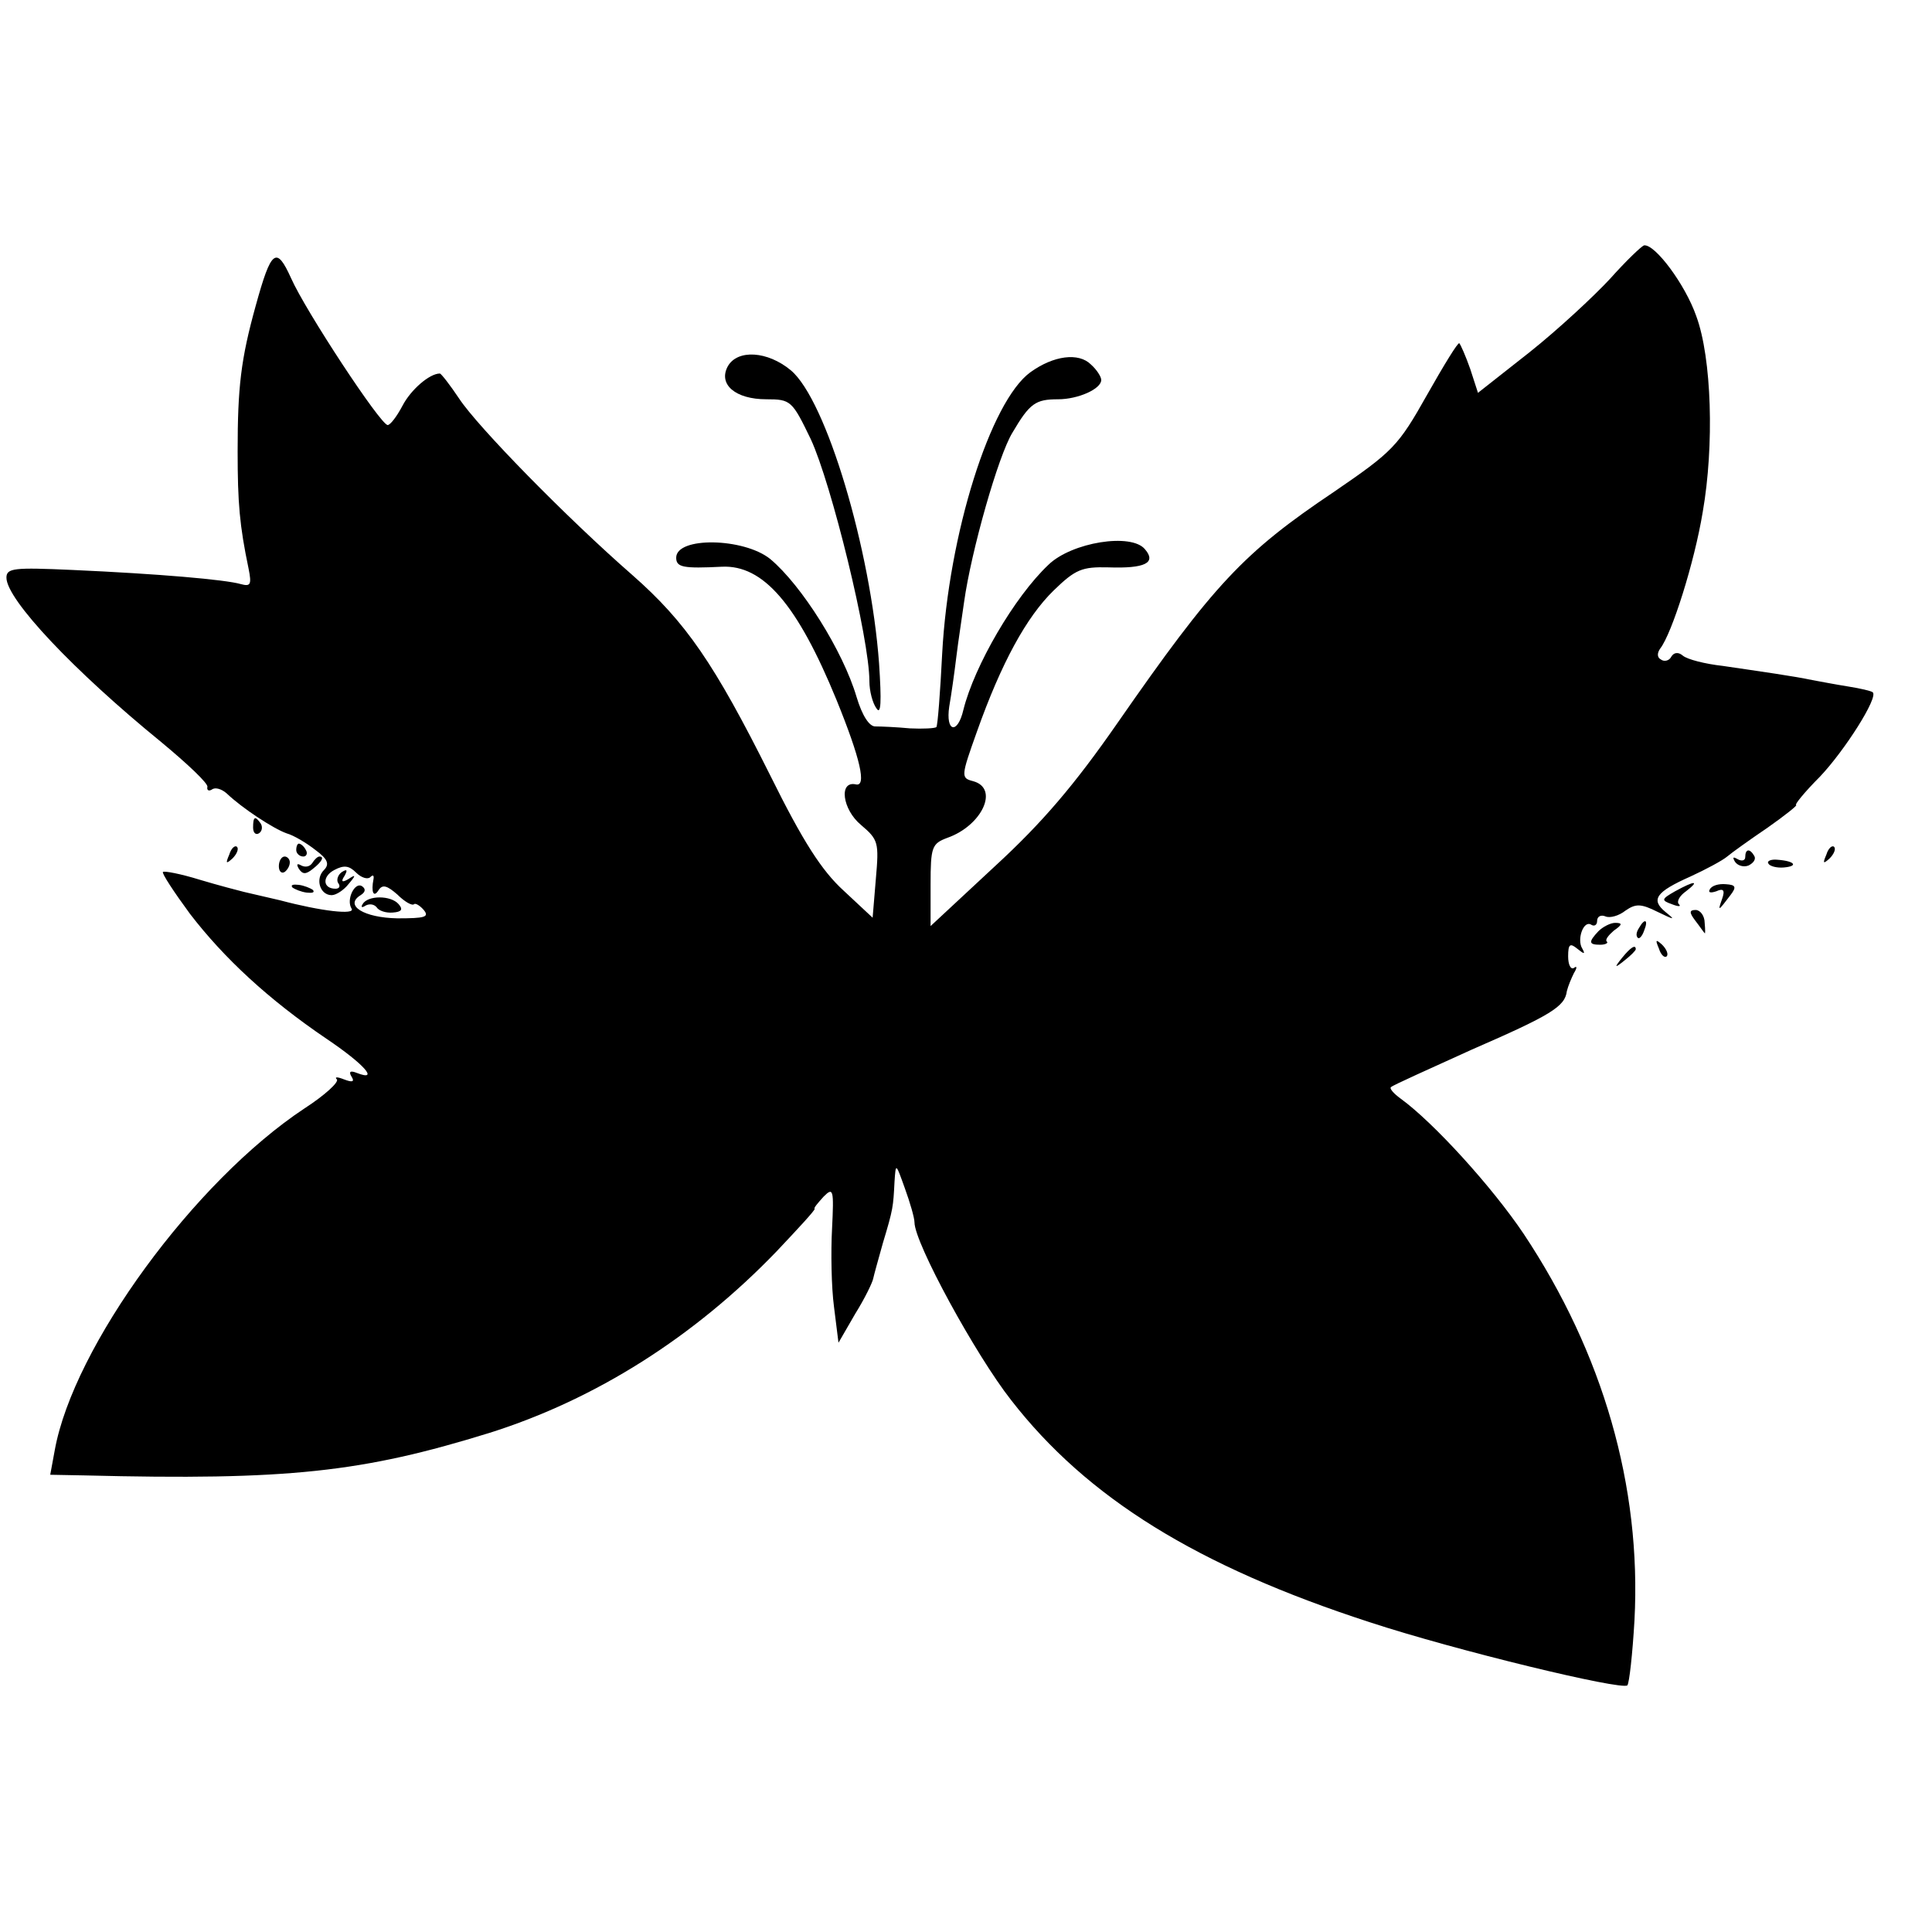
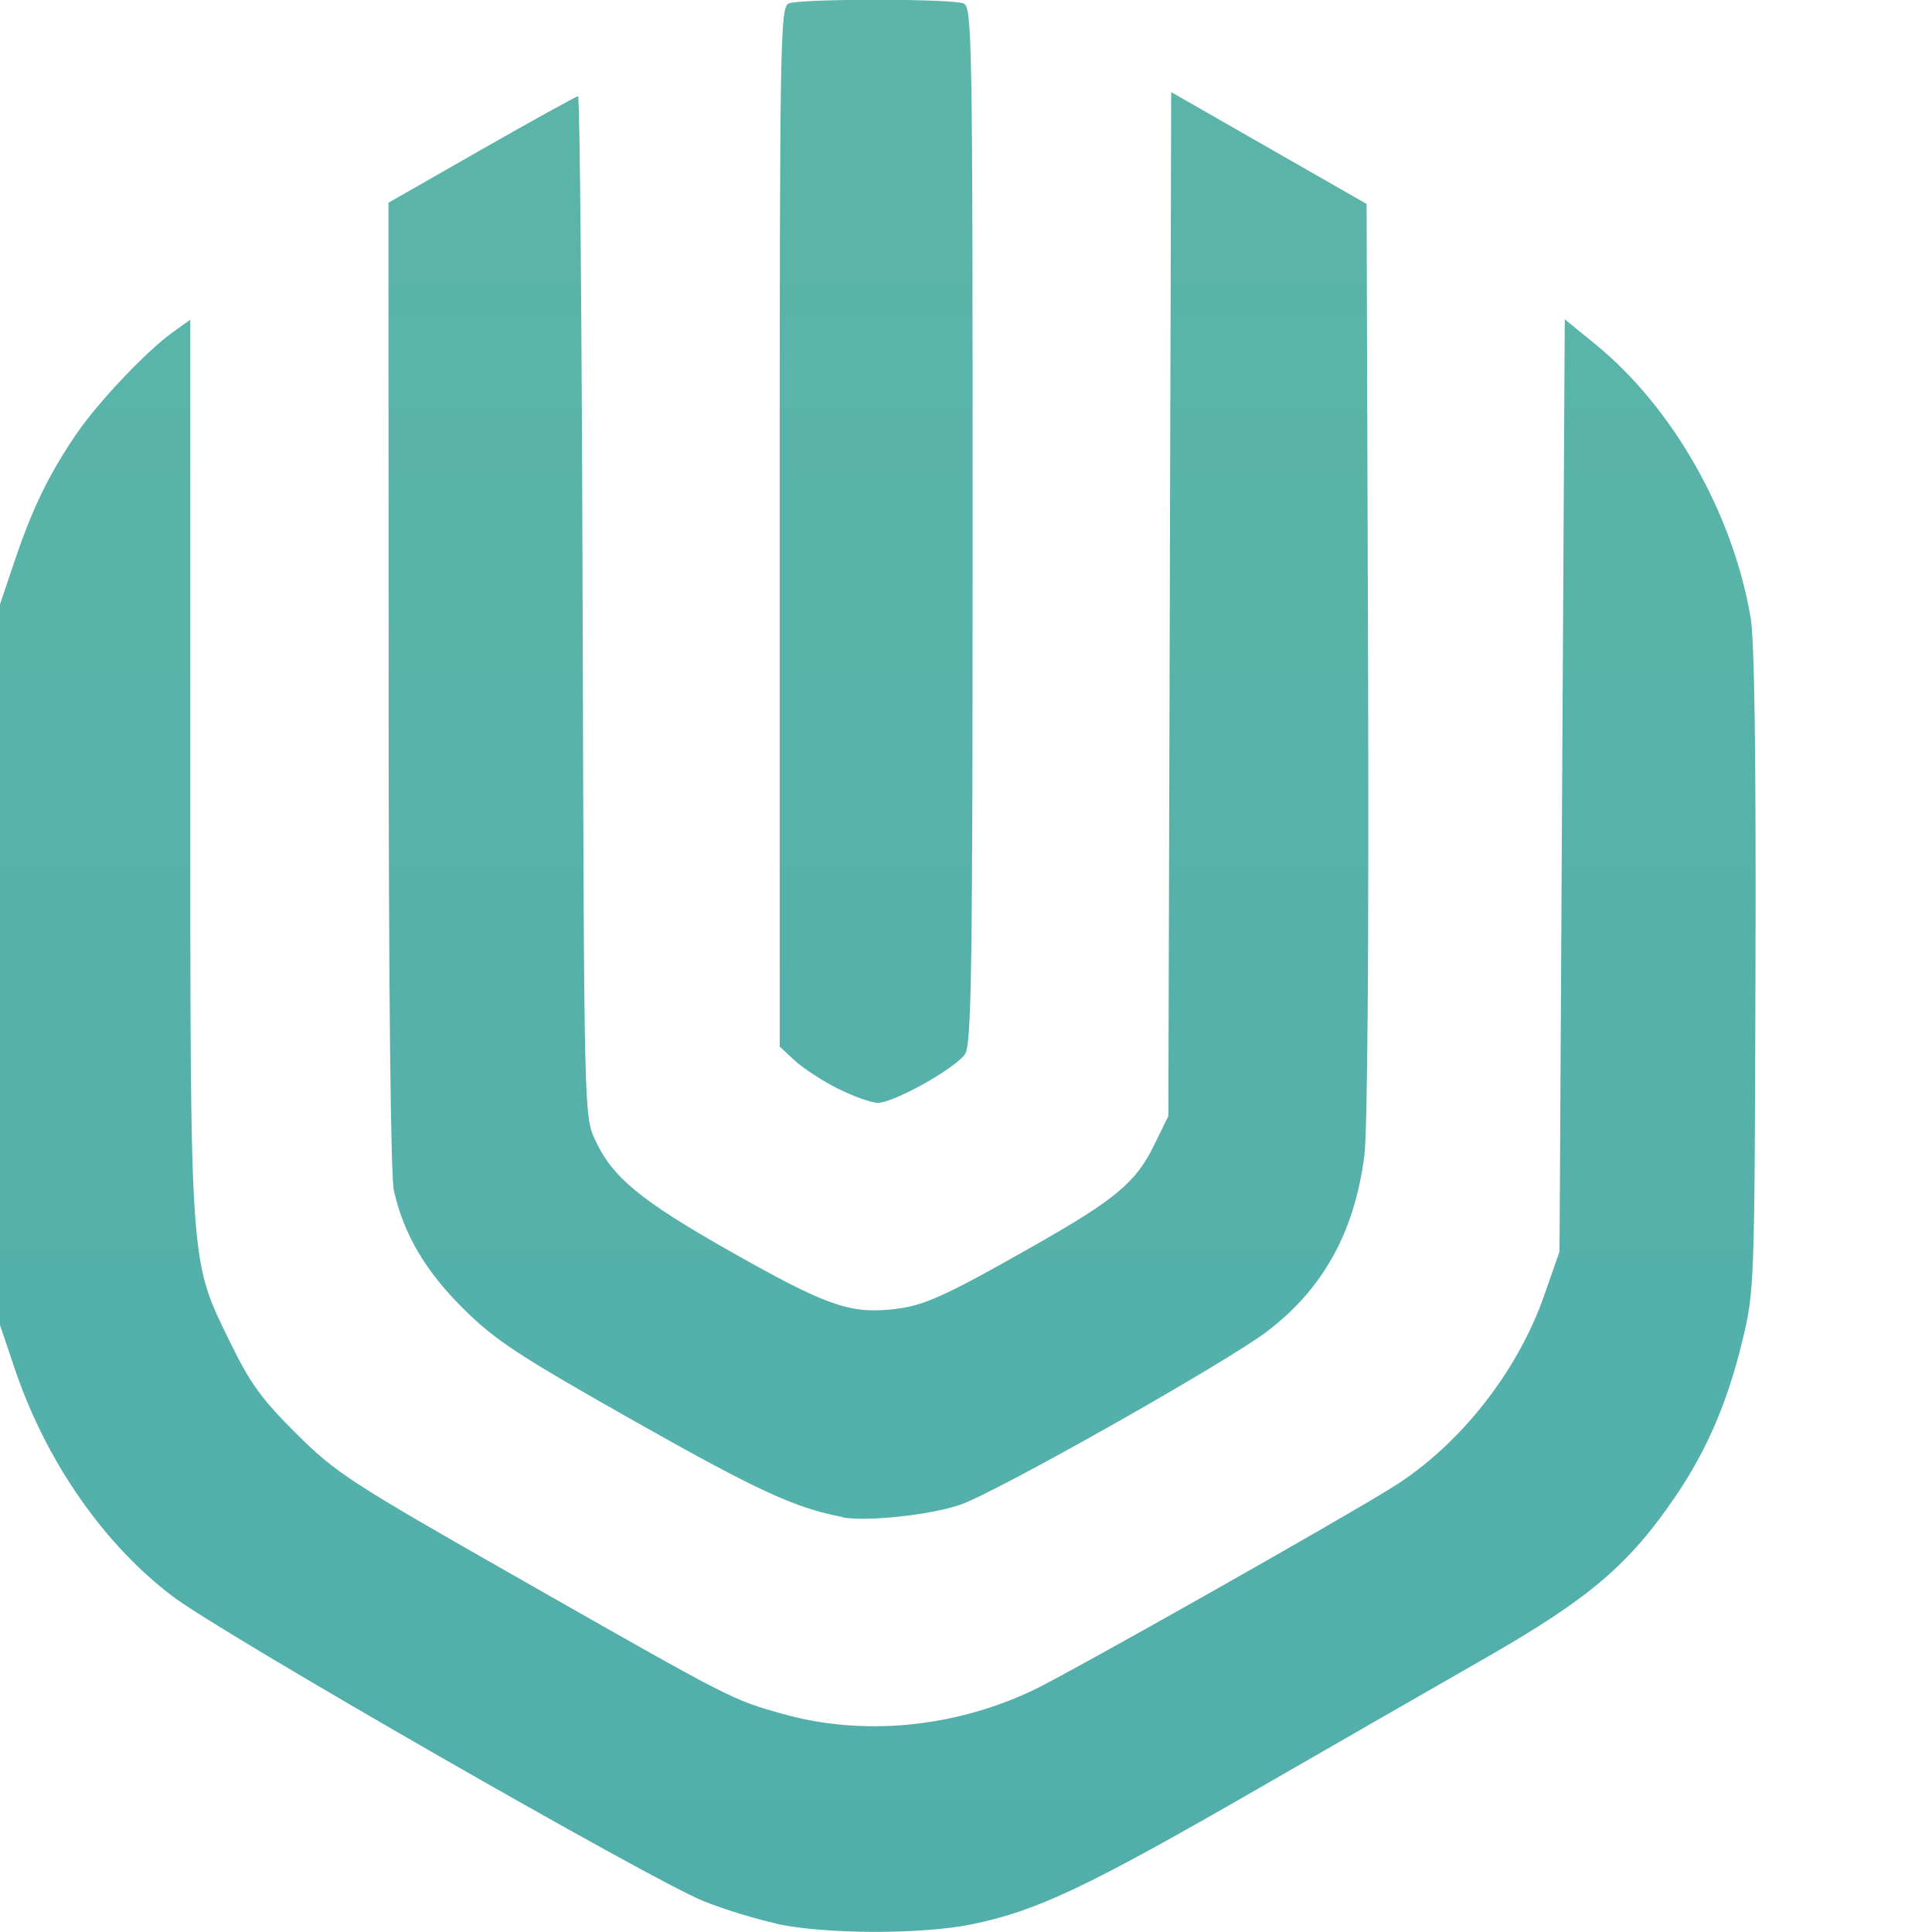
- <svg xmlns="http://www.w3.org/2000/svg" version="1" width="400" height="400" viewBox="0 0 300 300">
-   <path d="M250 43.3c-2.5 2.7-8.1 7.9-12.5 11.4l-8 6.3-1.2-3.7c-.7-2-1.5-3.8-1.7-4-.2-.2-2.4 3.4-5 8-4.5 8-5.3 8.8-14.5 15.1-14 9.4-18.6 14.3-33.6 35.9-6.6 9.5-11.6 15.4-19 22.2l-10 9.3v-6.4c0-5.9.2-6.4 2.6-7.3 5.4-1.9 8.1-7.7 4-8.8-1.9-.5-1.9-.7.6-7.7 3.8-10.7 7.7-17.8 11.9-21.9 3.4-3.3 4.4-3.7 8.5-3.6 5.7.2 7.5-.7 5.7-2.8-2.1-2.6-11.4-1.1-15 2.4-5.3 5-11.5 15.7-13.2 22.5-.9 3.9-2.8 3.5-2.2-.5.3-1.7.8-5.2 1.1-7.7.3-2.5.9-6.3 1.2-8.5 1.1-7.9 5.3-22.7 7.5-26.3 2.7-4.6 3.6-5.2 7.1-5.2 3.1 0 6.7-1.6 6.7-3 0-.5-.7-1.6-1.6-2.4-1.9-1.9-5.8-1.4-9.4 1.2-6.2 4.5-12.7 25.1-13.7 43.7-.3 6-.7 11.2-.9 11.4-.2.2-2.1.3-4.1.2-2.1-.2-4.5-.3-5.4-.3-.9 0-2-1.6-2.9-4.6-2.1-7.1-8.5-17.3-13.4-21.4-4.1-3.3-14.6-3.5-14.6-.2 0 1.5 1.1 1.7 7.1 1.4 6.4-.3 11.7 5.8 17.8 20.7 3.7 9.1 4.7 13.5 3 13.1-2.7-.6-2.1 3.9.8 6.3 2.7 2.3 2.8 2.7 2.3 8.4l-.5 6-4.5-4.2c-3.4-3.1-6.3-7.6-11.4-17.9-8.7-17.4-13.1-23.8-21.4-31.1-10.2-8.9-24-23-26.9-27.4-1.4-2.1-2.8-3.9-3-3.9-1.6 0-4.5 2.5-5.8 5-.9 1.7-1.9 3-2.3 3-1.1 0-12.8-17.8-15-22.8-2.3-5.1-3.1-4.4-5.5 4.3-2.3 8.3-2.8 12.6-2.8 22.6 0 8 .3 11.5 1.7 18.2.5 2.5.3 2.8-1.2 2.4-2.4-.7-12.8-1.6-26.2-2.2-9-.4-10.2-.3-10.2 1.2 0 3.4 10.5 14.5 24 25.5 4.1 3.4 7.4 6.5 7.2 7-.1.5.2.7.7.4.5-.4 1.5-.1 2.3.6 2.4 2.3 7.3 5.5 9.3 6.2 1.1.3 3.1 1.5 4.5 2.6 1.9 1.4 2.2 2.2 1.3 3.1-1.4 1.4-.6 3.9 1.2 3.9.7 0 1.9-.8 2.6-1.7 1.2-1.4 1.2-1.6 0-.8-1 .6-1.2.4-.6-.5.5-.9.4-1.1-.4-.6-.6.4-.9 1.2-.6 1.7.4.5.2.9-.4.9-2 0-2.1-1.9-.2-2.9 1.5-.8 2.3-.7 3.4.4.8.8 1.8 1.1 2.2.7.4-.4.6-.3.5.3-.4 2 0 3 .8 1.7.6-.9 1.3-.7 2.9.7 1.1 1.1 2.3 1.8 2.6 1.5.2-.2.9.2 1.5.9.9 1.1.2 1.3-4.1 1.3-5.2-.1-8.3-2-5.7-3.6.8-.5.8-1 .2-1.4-1.1-.7-2.5 2.1-1.6 3.5.6 1-4.7.4-11.1-1.3-2.2-.5-4.7-1.1-5.6-1.3-.8-.2-3.9-1-6.9-1.9-2.9-.9-5.5-1.4-5.7-1.2-.2.2 1.7 3.1 4.2 6.5 5.3 6.9 12.2 13.3 21.2 19.4 5.8 3.9 8.3 6.7 4.7 5.3-1-.4-1.3-.2-.8.6s.1.9-1.2.4c-1-.4-1.5-.4-1.1 0 .4.4-1.9 2.5-5 4.5-17.1 11.3-35.9 37-38.8 53.1l-.7 3.8 5.3.1c31.7.8 43.2-.5 62.9-6.6 16.5-5.2 31.8-14.9 44.6-28.2 3.3-3.5 6-6.4 5.9-6.6-.2-.1.5-.9 1.4-1.9 1.5-1.5 1.6-1.1 1.3 5-.2 3.6-.1 9.1.3 12.1l.7 5.6 2.6-4.5c1.5-2.4 2.7-4.9 2.8-5.5.1-.5.8-3 1.5-5.5 1.6-5.3 1.6-5.6 1.8-9.5.2-3 .2-2.9 1.6 1 .8 2.2 1.5 4.6 1.5 5.3 0 3.2 9.5 20.6 15 27.6 11.8 15.2 28.9 25.8 55.7 34.5 13.4 4.4 39.1 10.6 40 9.8.3-.4.8-4.9 1.1-10.1 1.1-20.8-4.9-41.5-17.2-60-4.9-7.3-14-17.3-19.1-21-1.1-.8-1.8-1.6-1.5-1.8.3-.3 5.9-2.8 12.5-5.8 12.4-5.4 14.5-6.7 14.8-9.1.2-.8.7-2 1.1-2.8.5-.8.5-1.2 0-.8-.5.3-.9-.5-.9-1.8 0-1.9.3-2.1 1.4-1.2 1.1.9 1.3.9.8 0-.9-1.4.2-4.5 1.4-3.7.5.3.9 0 .9-.6 0-.7.6-1 1.3-.7.7.3 2.1-.1 3.1-.9 1.6-1.1 2.4-1.1 5 .2 2.7 1.3 2.8 1.3 1.2 0-2.3-1.9-1.5-3.1 3.9-5.5 2.4-1.1 5-2.5 5.7-3.1.7-.6 3.5-2.6 6.3-4.5 2.7-1.9 4.7-3.5 4.4-3.5-.3 0 1.3-2 3.7-4.4 3.8-4 9.1-12.3 8.2-13.1-.2-.2-1.9-.6-3.8-.9-1.9-.3-4.5-.8-5.6-1-2.8-.6-7.8-1.3-13.9-2.2-2.7-.3-5.5-1-6.2-1.6-.7-.6-1.4-.5-1.8.2-.3.6-1.1.8-1.6.4-.6-.3-.6-1-.1-1.7 1.8-2.3 5.3-13.3 6.6-21.2 1.8-10.3 1.4-23.9-1-30.4-1.7-4.9-6.4-11.2-8.1-11-.4.1-2.8 2.4-5.3 5.2z" />
-   <path d="M113 56.9c-1.5 2.8 1.2 5.1 6 5.1 3.8 0 4 .2 6.9 6.2 3.2 6.9 9.1 30.9 9.1 37.6 0 1.5.5 3.4 1.1 4.2.7 1.1.8-1 .4-7-1.3-17.7-8.2-40.9-13.7-45.5-3.6-3-8.3-3.3-9.8-.6zM39.3 128.5c0 .8.4 1.2.9.9.5-.3.6-1 .3-1.5-.9-1.3-1.2-1.1-1.2.6zM35.6 132.7c-.6 1.4-.5 1.5.5.6.7-.7 1-1.5.7-1.8-.3-.3-.9.2-1.2 1.2zM46 132c0 .5.5 1 1.1 1 .5 0 .7-.5.4-1-.3-.6-.8-1-1.1-1-.2 0-.4.4-.4 1zM283.6 132.7c-.6 1.4-.5 1.5.5.6.7-.7 1-1.5.7-1.8-.3-.3-.9.2-1.2 1.2zM271 133.1c0 .5-.5.7-1.2.3-.7-.4-.8-.3-.4.4.4.6 1.3.9 2.1.6.8-.4 1.2-1 .9-1.5-.7-1.2-1.4-1.1-1.4.2zM43.3 134.5c0 .8.4 1.2.9.9.4-.3.8-.9.8-1.5 0-.5-.4-.9-.8-.9-.5 0-.9.7-.9 1.5zM48.5 134c-.4.6-1.1.7-1.7.4-.7-.4-.8-.2-.4.5.6.9 1.1.9 2.2 0 1.4-1.1 1.8-1.9 1-1.9-.3 0-.8.5-1.1 1zM274.6 134.1c.2.4 1.3.7 2.4.6 2.3-.2 1.7-1-1-1.2-1-.1-1.7.2-1.4.6zM45.4 137.8c.4.3 1.4.7 2.2.8.9.1 1.3 0 1-.4-.4-.3-1.4-.7-2.2-.8-.9-.1-1.3 0-1 .4zM260.1 138.4c-2.1 1.2-2.2 1.4-.5 2 1 .4 1.5.4 1.1 0-.4-.4.1-1.3 1.1-2 2.2-1.7 1.4-1.7-1.7 0zM265.5 138.1c-.3.5.1.6 1 .3 1.1-.5 1.4-.2.9 1.2-.7 2-.6 1.9 1.3-.6 1-1.3.8-1.6-.7-1.7-1.1-.1-2.2.2-2.5.8zM56.3 140.4c-.3.5-.1.6.5.2.6-.3 1.3-.2 1.7.3.3.5 1.4.9 2.5.8 1.4-.1 1.6-.5.9-1.3-1.2-1.4-4.8-1.4-5.6 0zM263.2 142.9c.7.9 1.3 1.8 1.5 2 .1.2.1-.5 0-1.6 0-1.1-.7-2-1.4-2-1 0-1 .4-.1 1.6zM248.2 144.6c-1.6 1.7-1.5 2.1.3 2.1.8 0 1.3-.3 1-.5-.3-.3.3-1 1.1-1.7 1.3-.9 1.4-1.2.2-1.2-.7 0-1.9.6-2.6 1.3zM254.5 144.1c-.4.6-.5 1.2-.2 1.5.2.3.7-.2 1-1.1.7-1.7.1-2-.8-.4zM257.6 147.3c.3 1 .9 1.5 1.2 1.2.3-.3 0-1.1-.7-1.8-1-.9-1.1-.8-.5.6zM251.9 148.7c-1.3 1.6-1.2 1.7.4.4.9-.7 1.7-1.5 1.7-1.7 0-.8-.8-.3-2.1 1.3z" />
+ <svg xmlns="http://www.w3.org/2000/svg" width="28.02" height="28.02" viewBox="0 0 28.02 28.02" preserveAspectRatio="none">
+   <defs>
+     <linearGradient id="grad" x1="0" y1="0" x2="0" y2="1">
+       <stop offset="0%" stop-color="#5bb5a8" />
+       <stop offset="100%" stop-color="#51aeab" />
+     </linearGradient>
+   </defs>
+   <path d="m11.27 27.9c-0.291-0.062-0.771-0.209-1.067-0.328-0.753-0.301-6.96-3.863-7.691-4.414-1.006-0.758-1.845-1.965-2.297-3.304l-0.217-0.643v-10.44l0.217-0.643c0.255-0.755 0.49-1.24 0.885-1.823 0.315-0.465 1.03-1.22 1.414-1.493l0.246-0.175v6.477c0 7.35-0.015 7.139 0.581 8.36 0.289 0.591 0.458 0.824 0.962 1.324 0.573 0.568 0.78 0.703 3.222 2.093 3.116 1.774 3.085 1.758 3.834 1.968 1.158 0.324 2.474 0.199 3.618-0.342 0.506-0.239 4.428-2.454 5.22-2.948 0.968-0.604 1.811-1.669 2.199-2.782l0.222-0.636 0.076-13.52 0.442 0.36c1.124 0.916 1.998 2.455 2.254 3.97 0.056 0.329 0.079 2.039 0.07 5.125-0.013 4.593-0.015 4.637-0.193 5.371-0.211 0.873-0.514 1.578-0.959 2.233-0.677 0.999-1.256 1.492-2.75 2.348-0.541 0.309-2.039 1.17-3.329 1.913-2.477 1.426-3.194 1.765-4.139 1.958-0.729 0.148-2.109 0.145-2.821-6e-3zm0.946-5.899c-0.683-0.13-1.223-0.378-2.988-1.375-1.702-0.962-2.039-1.182-2.503-1.641-0.552-0.546-0.864-1.073-1.011-1.711-0.049-0.211-0.077-2.888-0.078-7.333l-2e-3 -7.001 1.352-0.772c0.744-0.425 1.373-0.772 1.398-0.772 0.025 0 0.055 3.328 0.066 7.395 0.021 7.389 0.021 7.395 0.184 7.747 0.248 0.536 0.654 0.872 1.942 1.602 1.378 0.782 1.733 0.911 2.341 0.852 0.47-0.046 0.747-0.169 2.099-0.937 1.156-0.657 1.458-0.908 1.716-1.435l0.213-0.434 0.041-14.85 2.834 1.622 0.021 6.616c0.013 4.078-7e-3 6.837-0.054 7.191-0.145 1.109-0.598 1.926-1.411 2.545-0.591 0.45-3.924 2.333-4.448 2.513-0.437 0.15-1.362 0.249-1.712 0.183zm-0.067-6.213c-0.224-0.114-0.505-0.297-0.624-0.408l-0.217-0.201v-7.537c0-7.107 7e-3 -7.54 0.132-7.592 0.172-0.071 2.362-0.071 2.534 0 0.125 0.051 0.132 0.483 0.132 7.567 0 6.543-0.015 7.534-0.113 7.674-0.147 0.21-1.034 0.705-1.261 0.703-0.097-4.4e-4 -0.36-0.094-0.584-0.208z" fill="url(#grad)" />
</svg>
